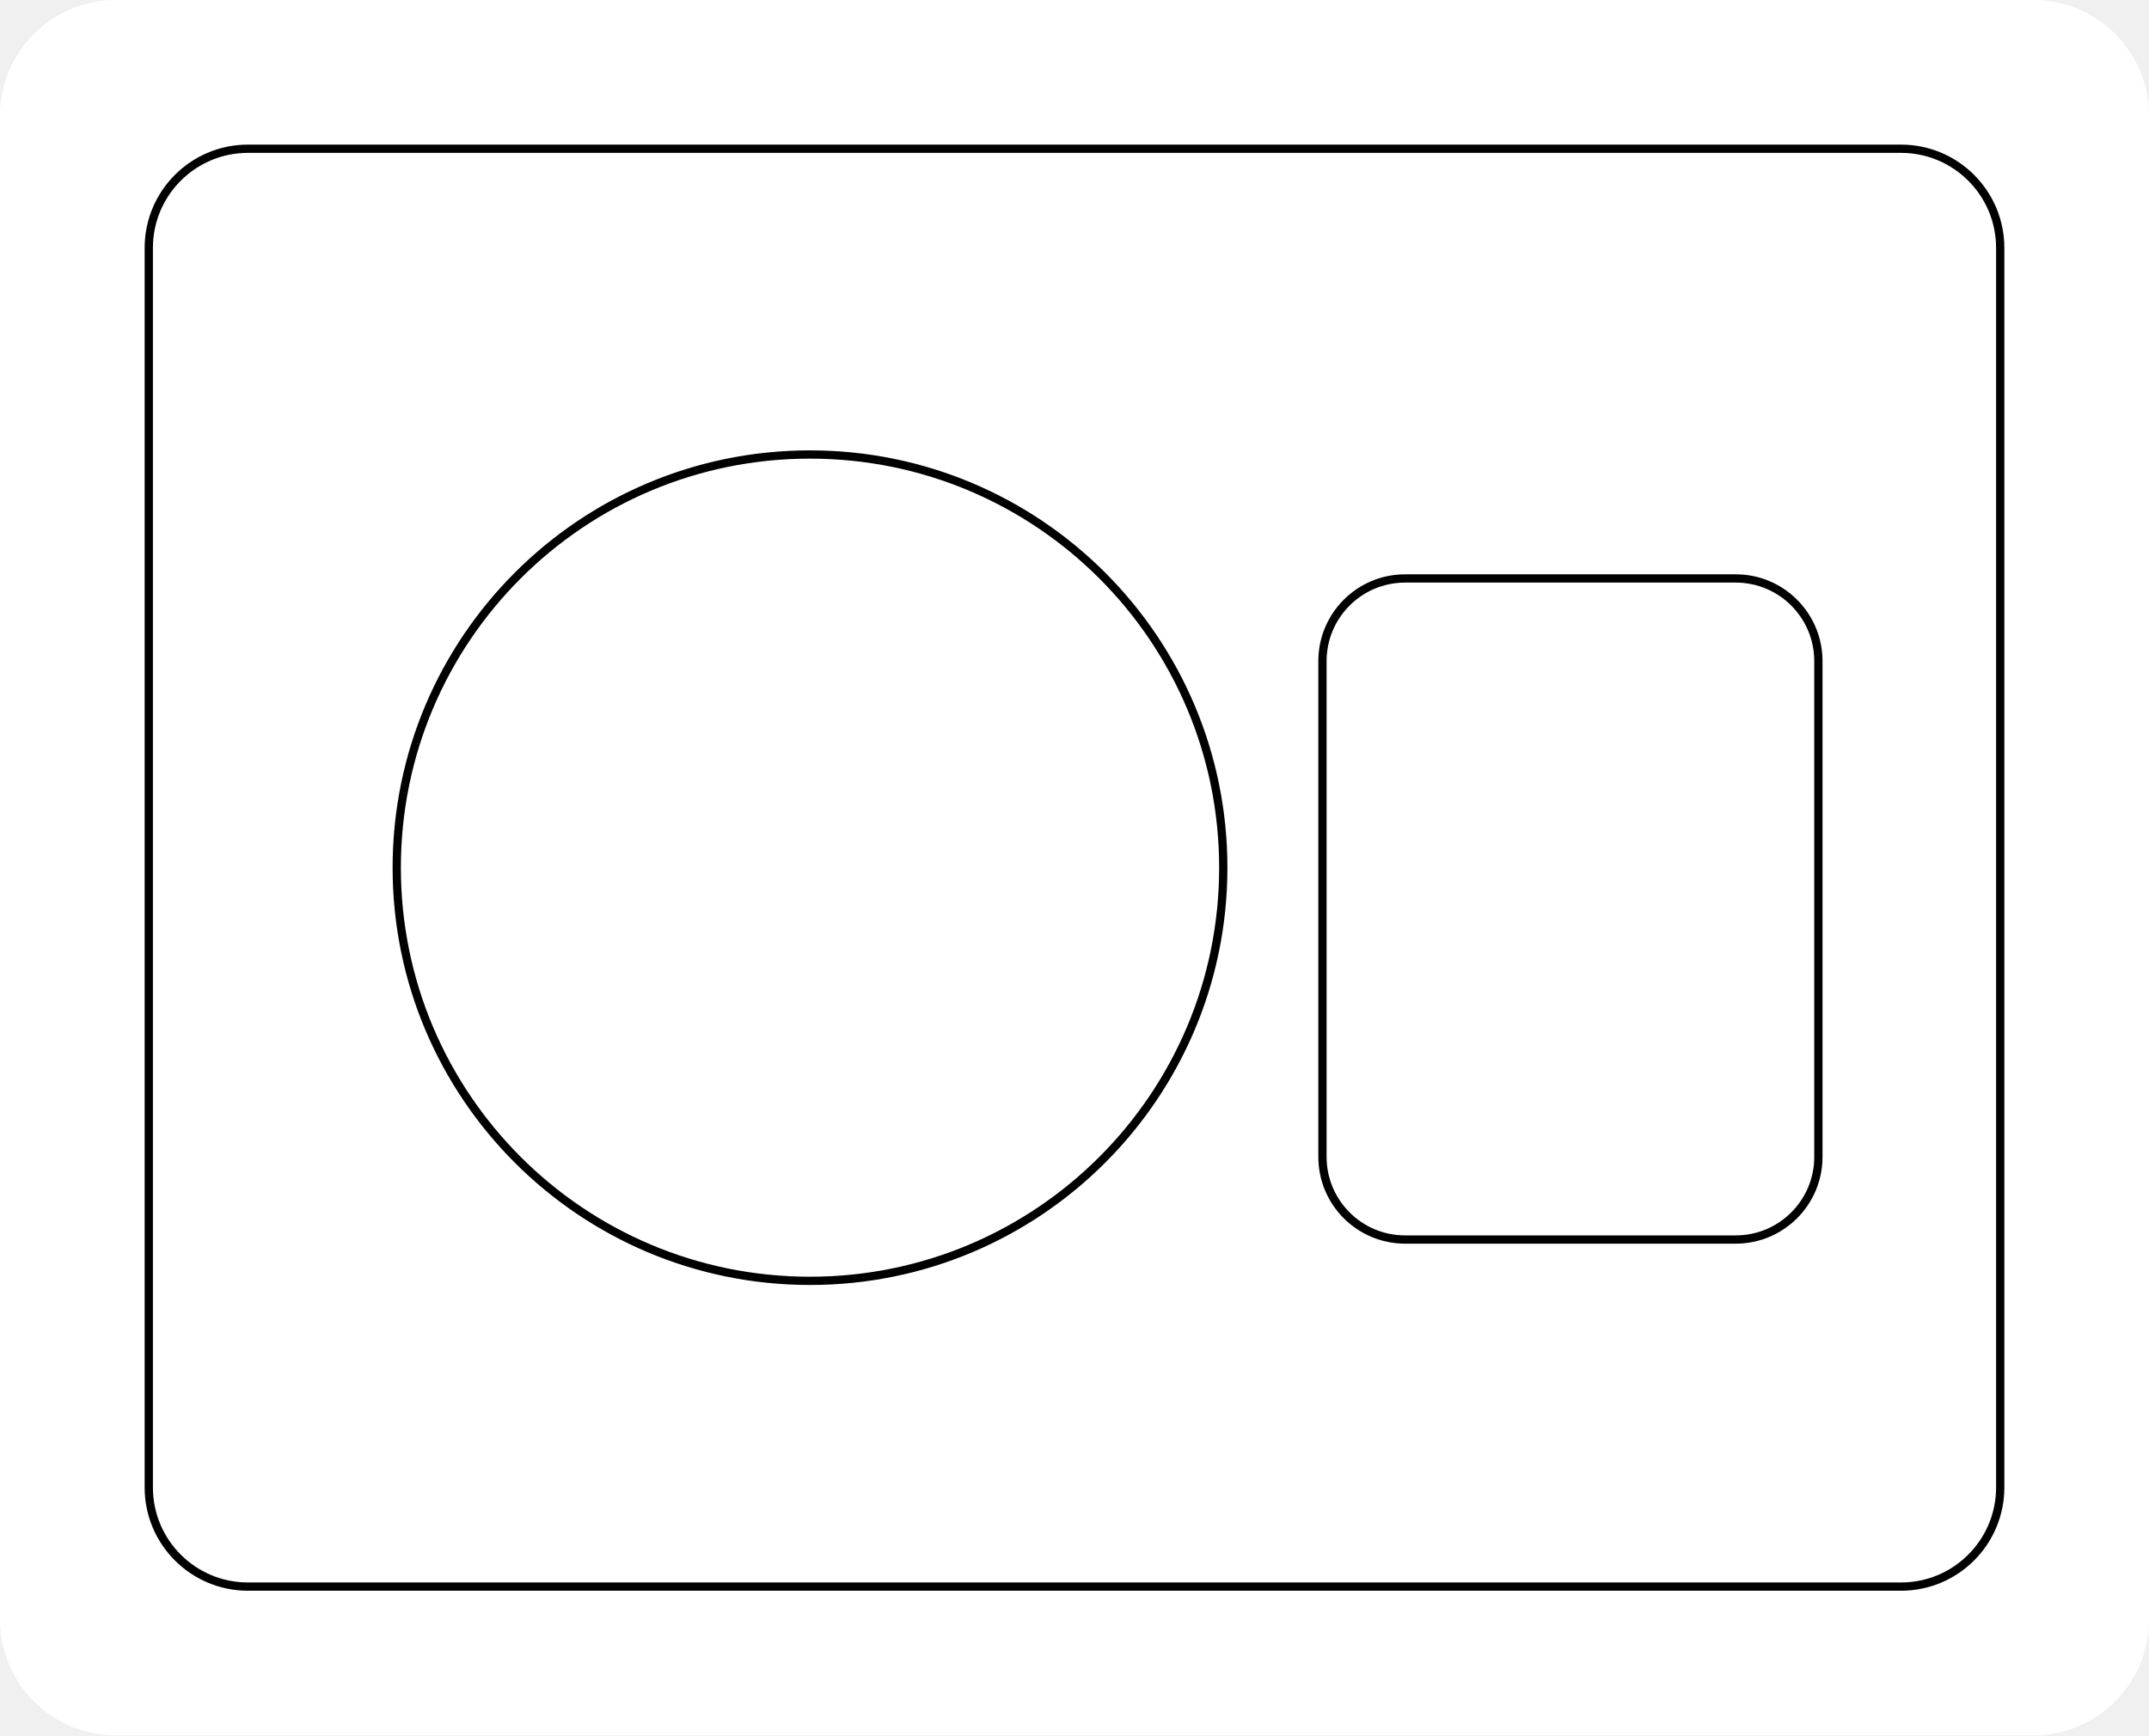
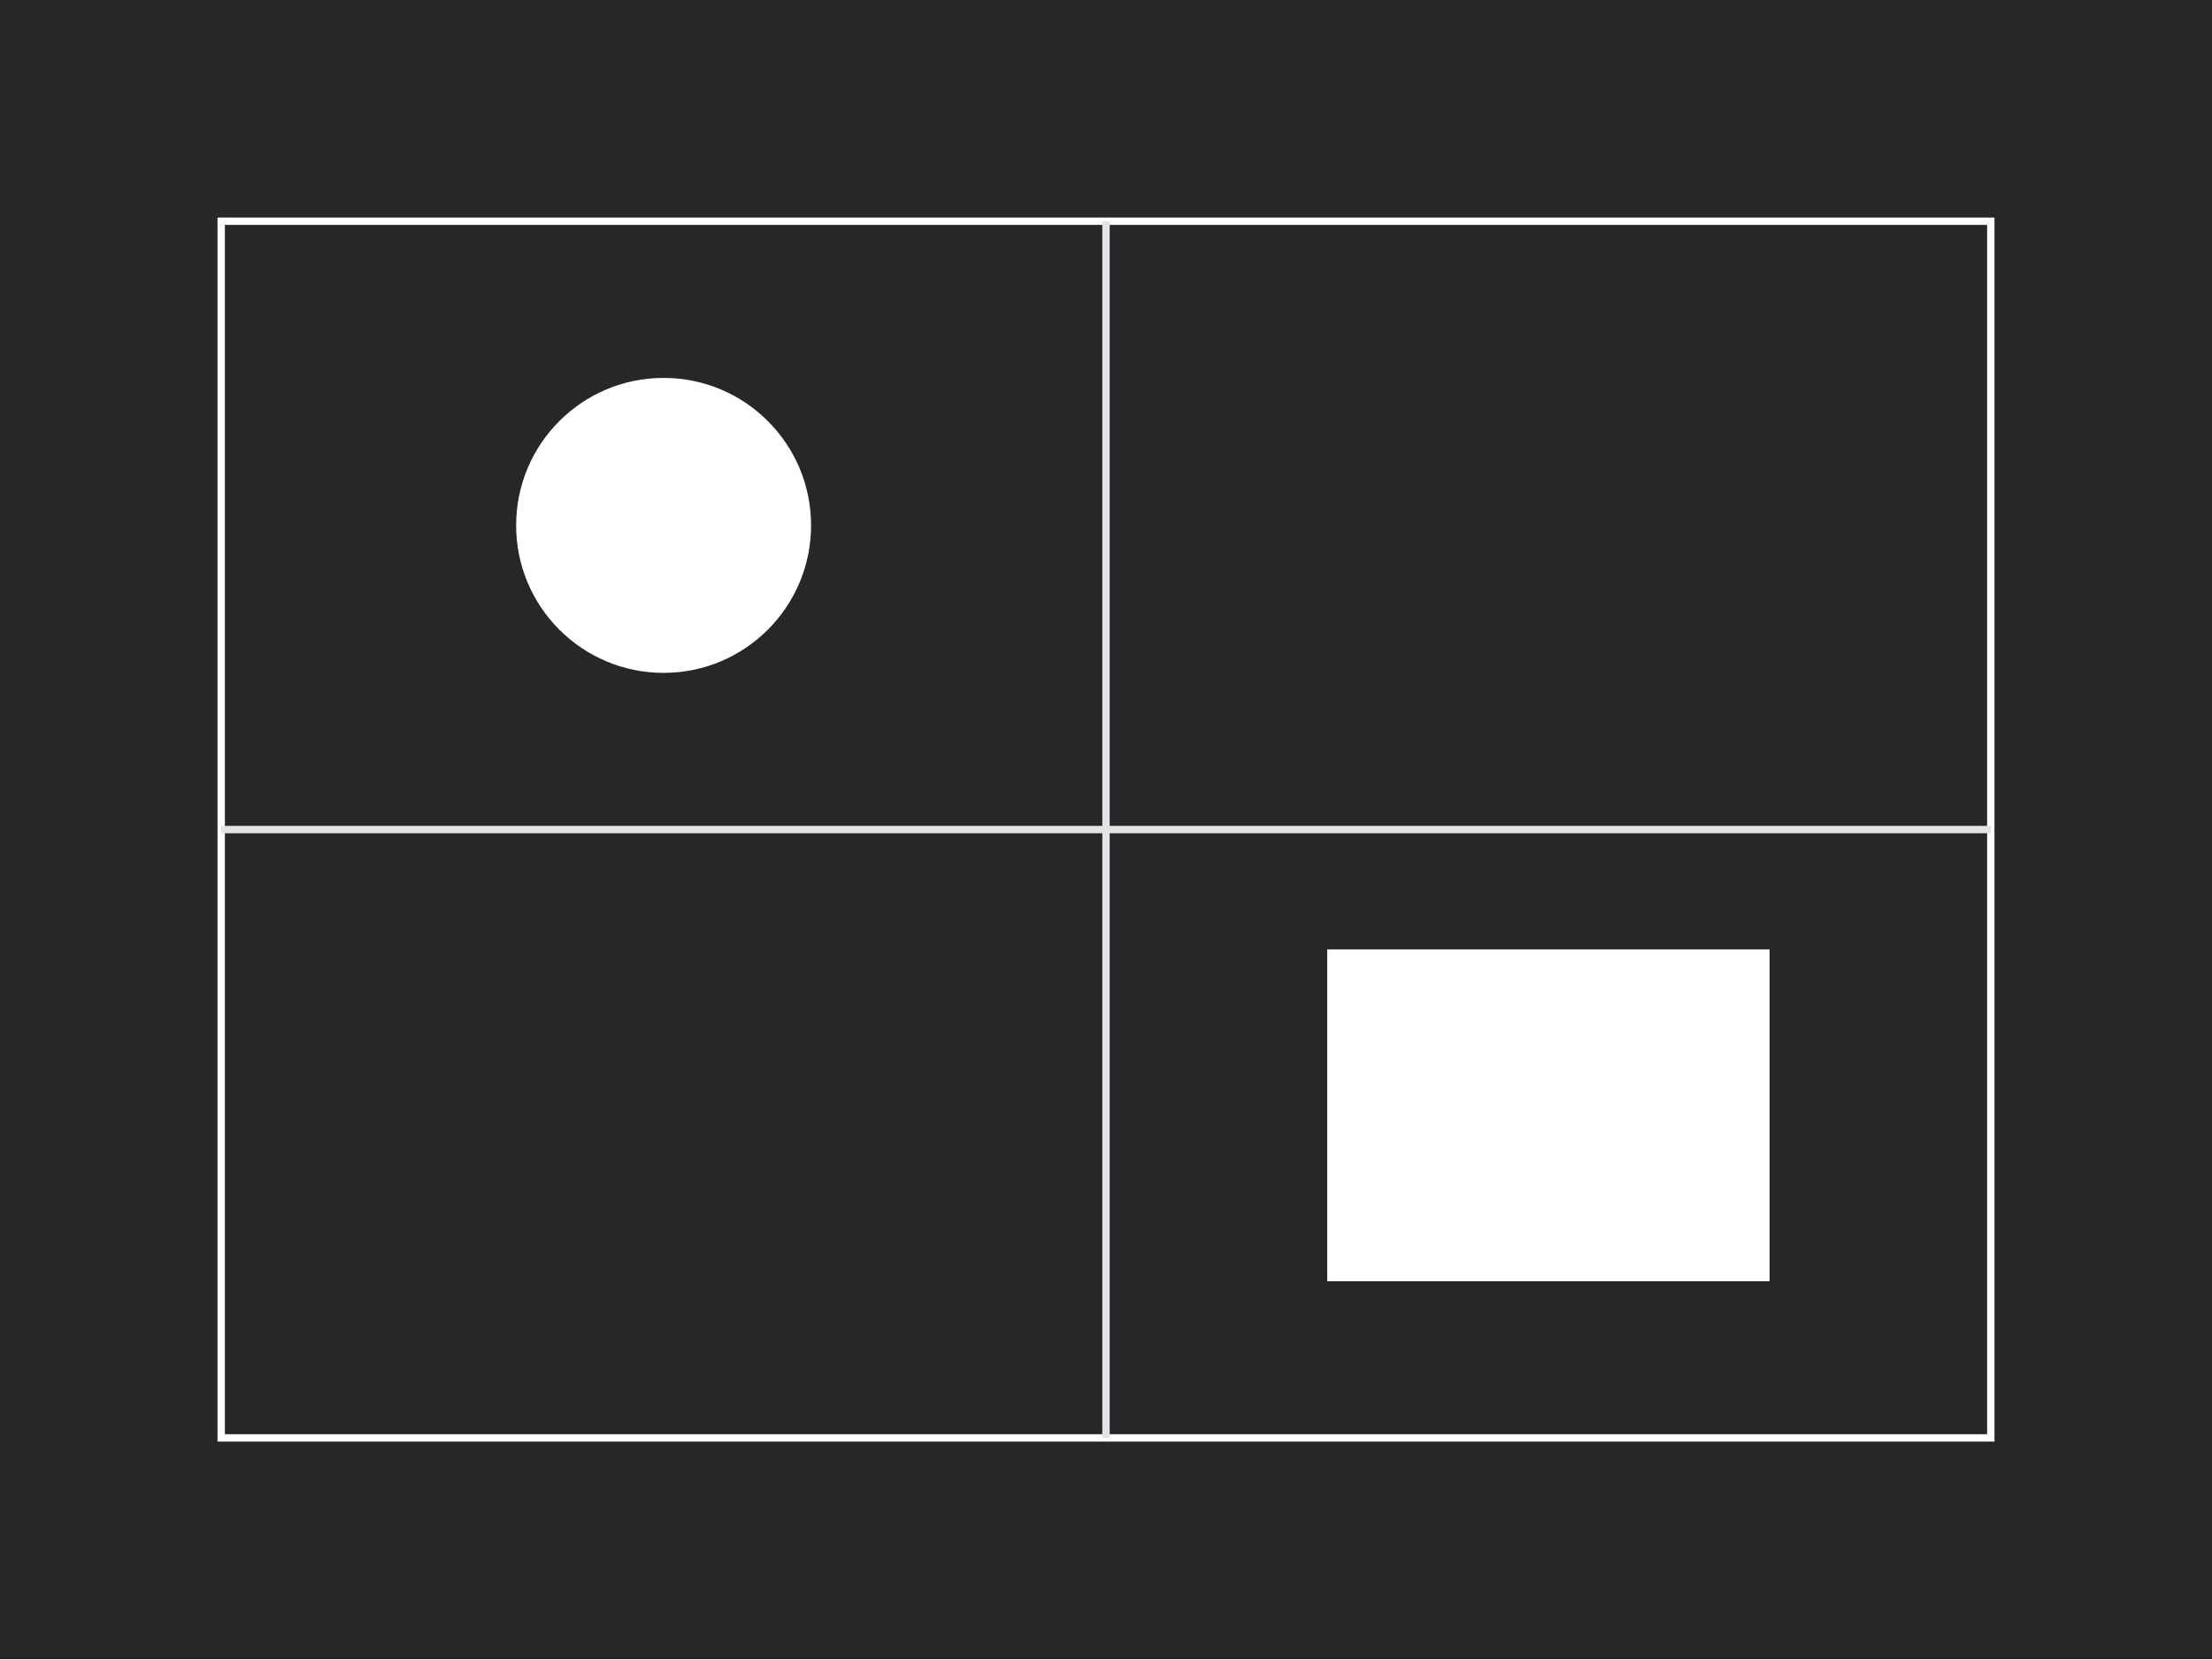
- <svg xmlns="http://www.w3.org/2000/svg" width="520" height="420" viewBox="0 0 520 420" fill="none">
-   <rect width="520" height="420" rx="28" fill="white" />
-   <rect x="36" y="36" width="448" height="348" rx="24" stroke="black" stroke-width="2" />
-   <rect x="96" y="110" width="200" height="200" rx="100" stroke="black" stroke-width="2" />
-   <rect x="320" y="140" width="120" height="160" rx="20" stroke="black" stroke-width="2" />
+ <svg xmlns="http://www.w3.org/2000/svg" width="600" height="450" viewBox="0 0 600 450" fill="none">
+   <rect width="600" height="450" fill="#27272A" />
+   <rect x="60" y="60" width="480" height="330" fill="none" stroke="#FFFFFF" stroke-width="2" />
+   <line x1="60" y1="225" x2="540" y2="225" stroke="#E4E4E7" stroke-width="2" />
+   <line x1="300" y1="60" x2="300" y2="390" stroke="#E4E4E7" stroke-width="2" />
+   <circle cx="180" cy="142.5" r="40" fill="#FFFFFF" />
+   <rect x="360" y="257.5" width="120" height="90" fill="#FFFFFF" />
</svg>
